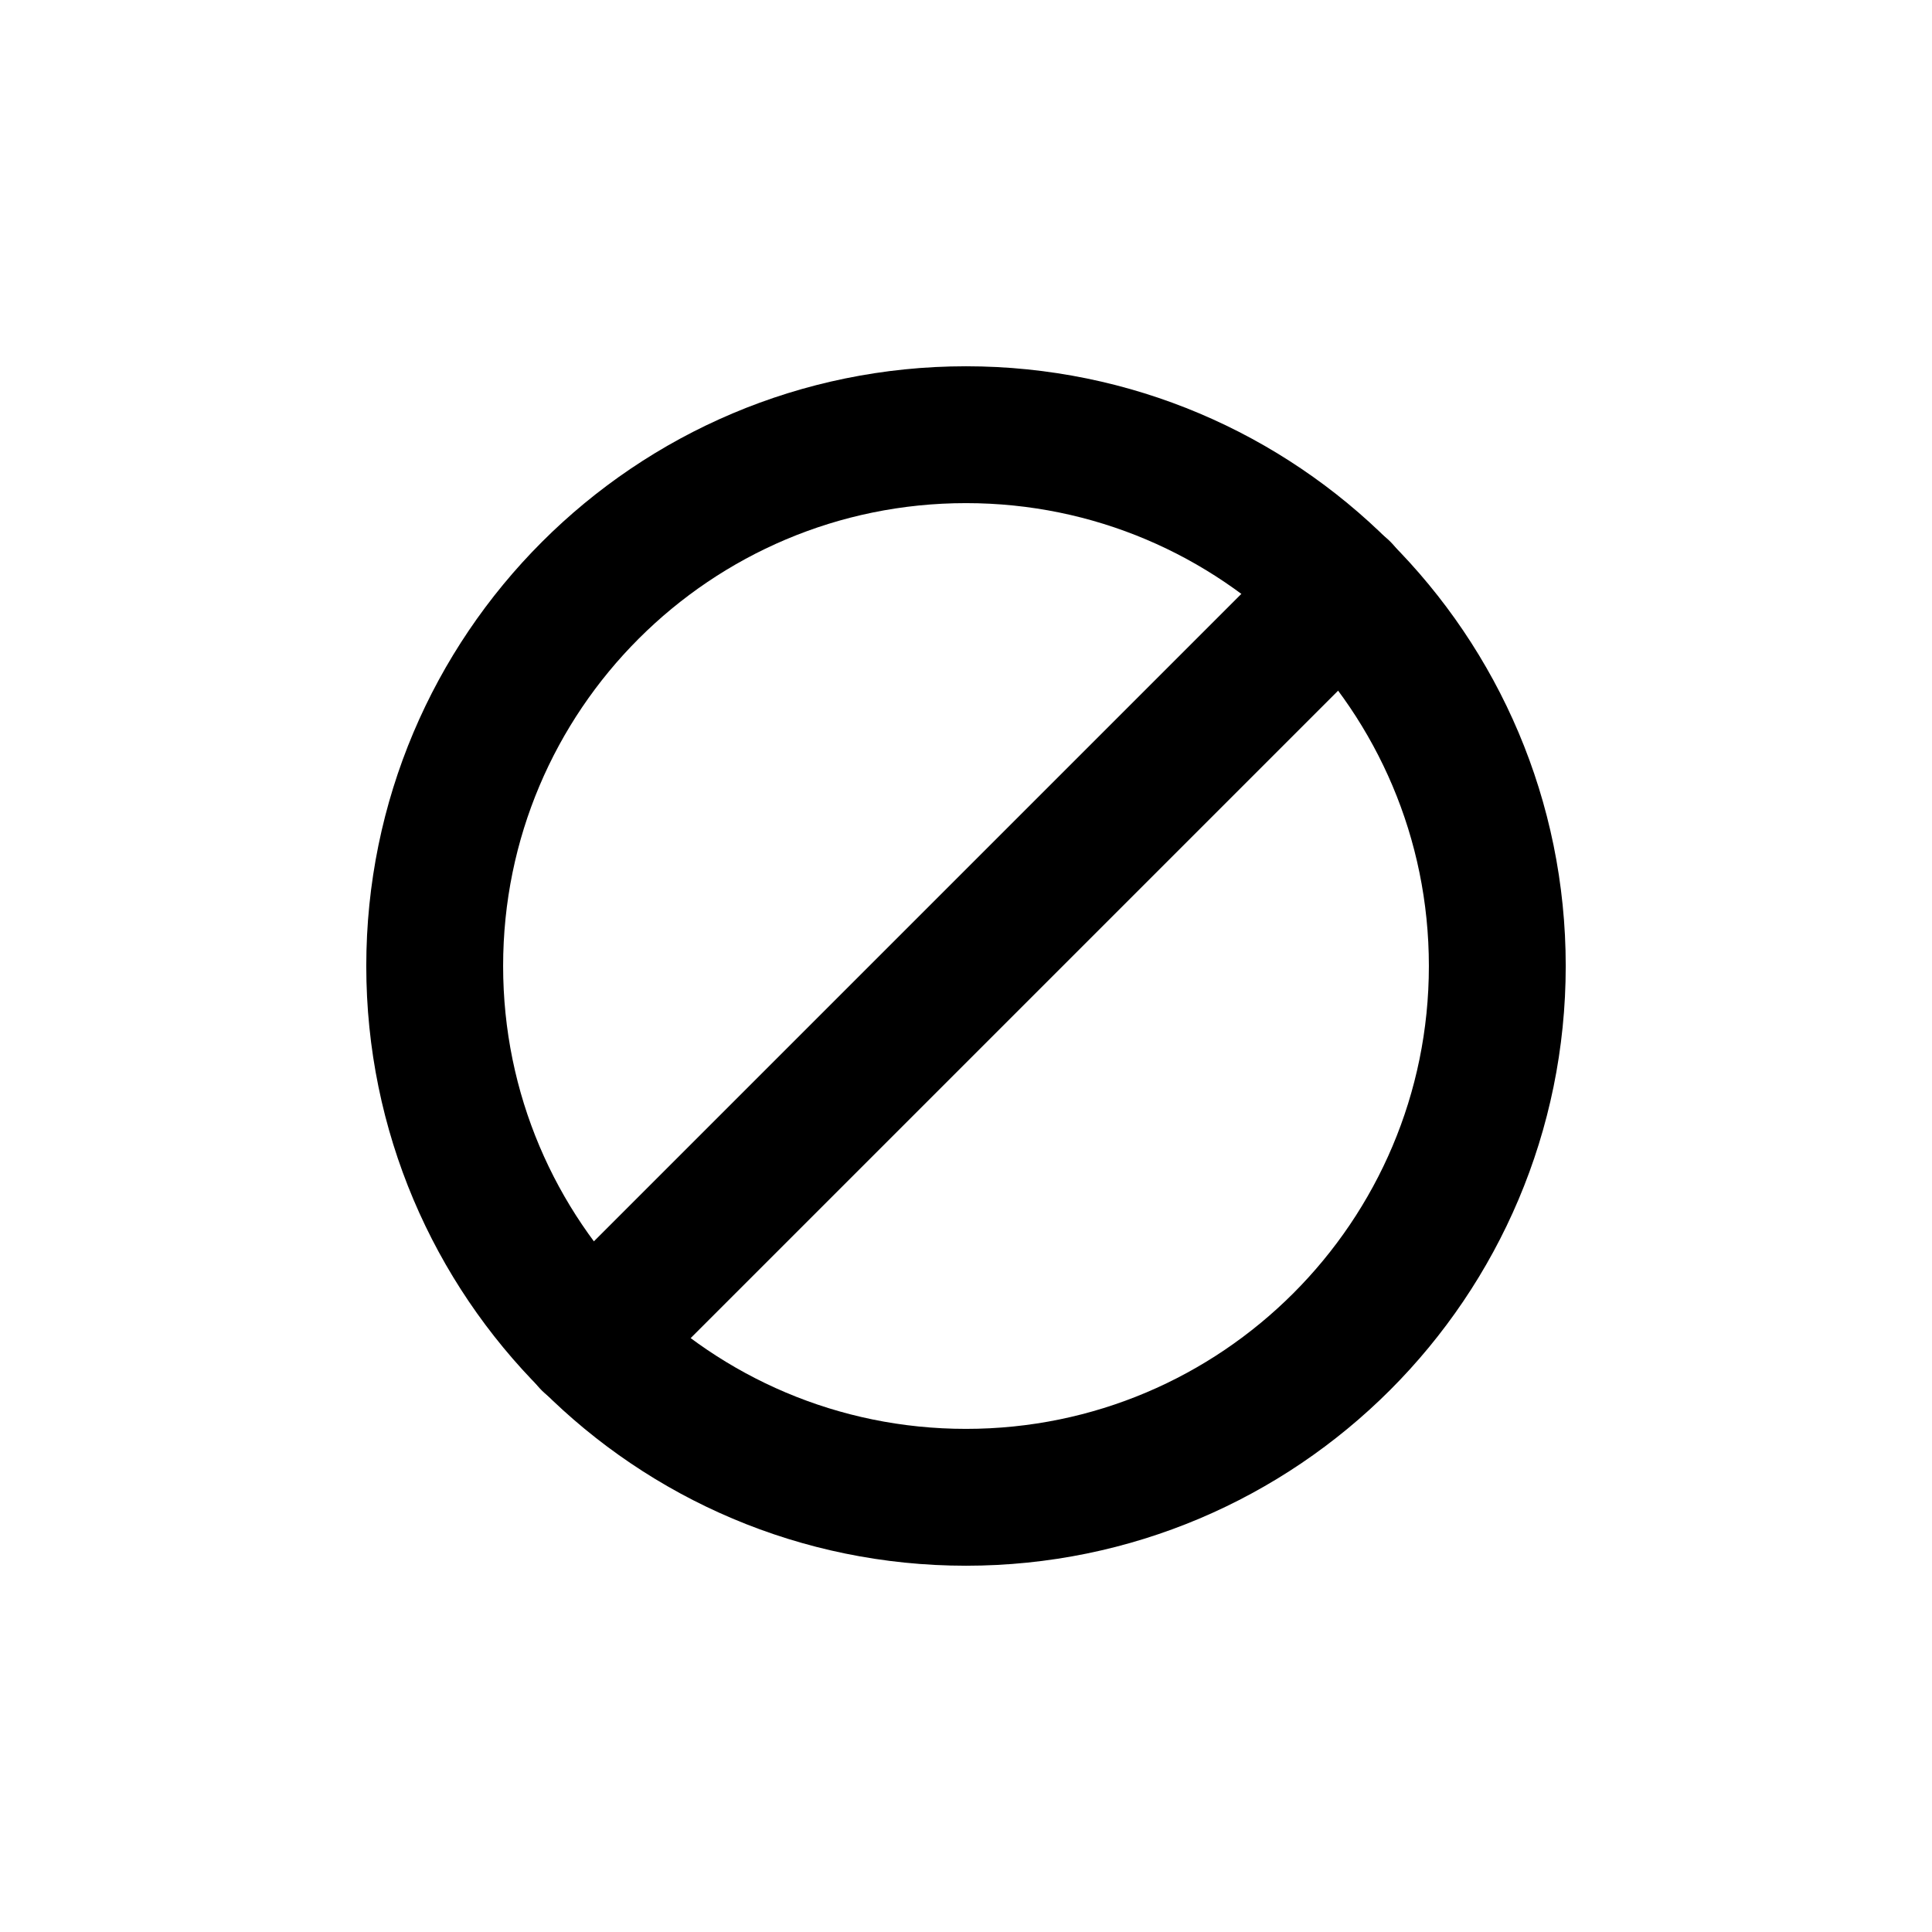
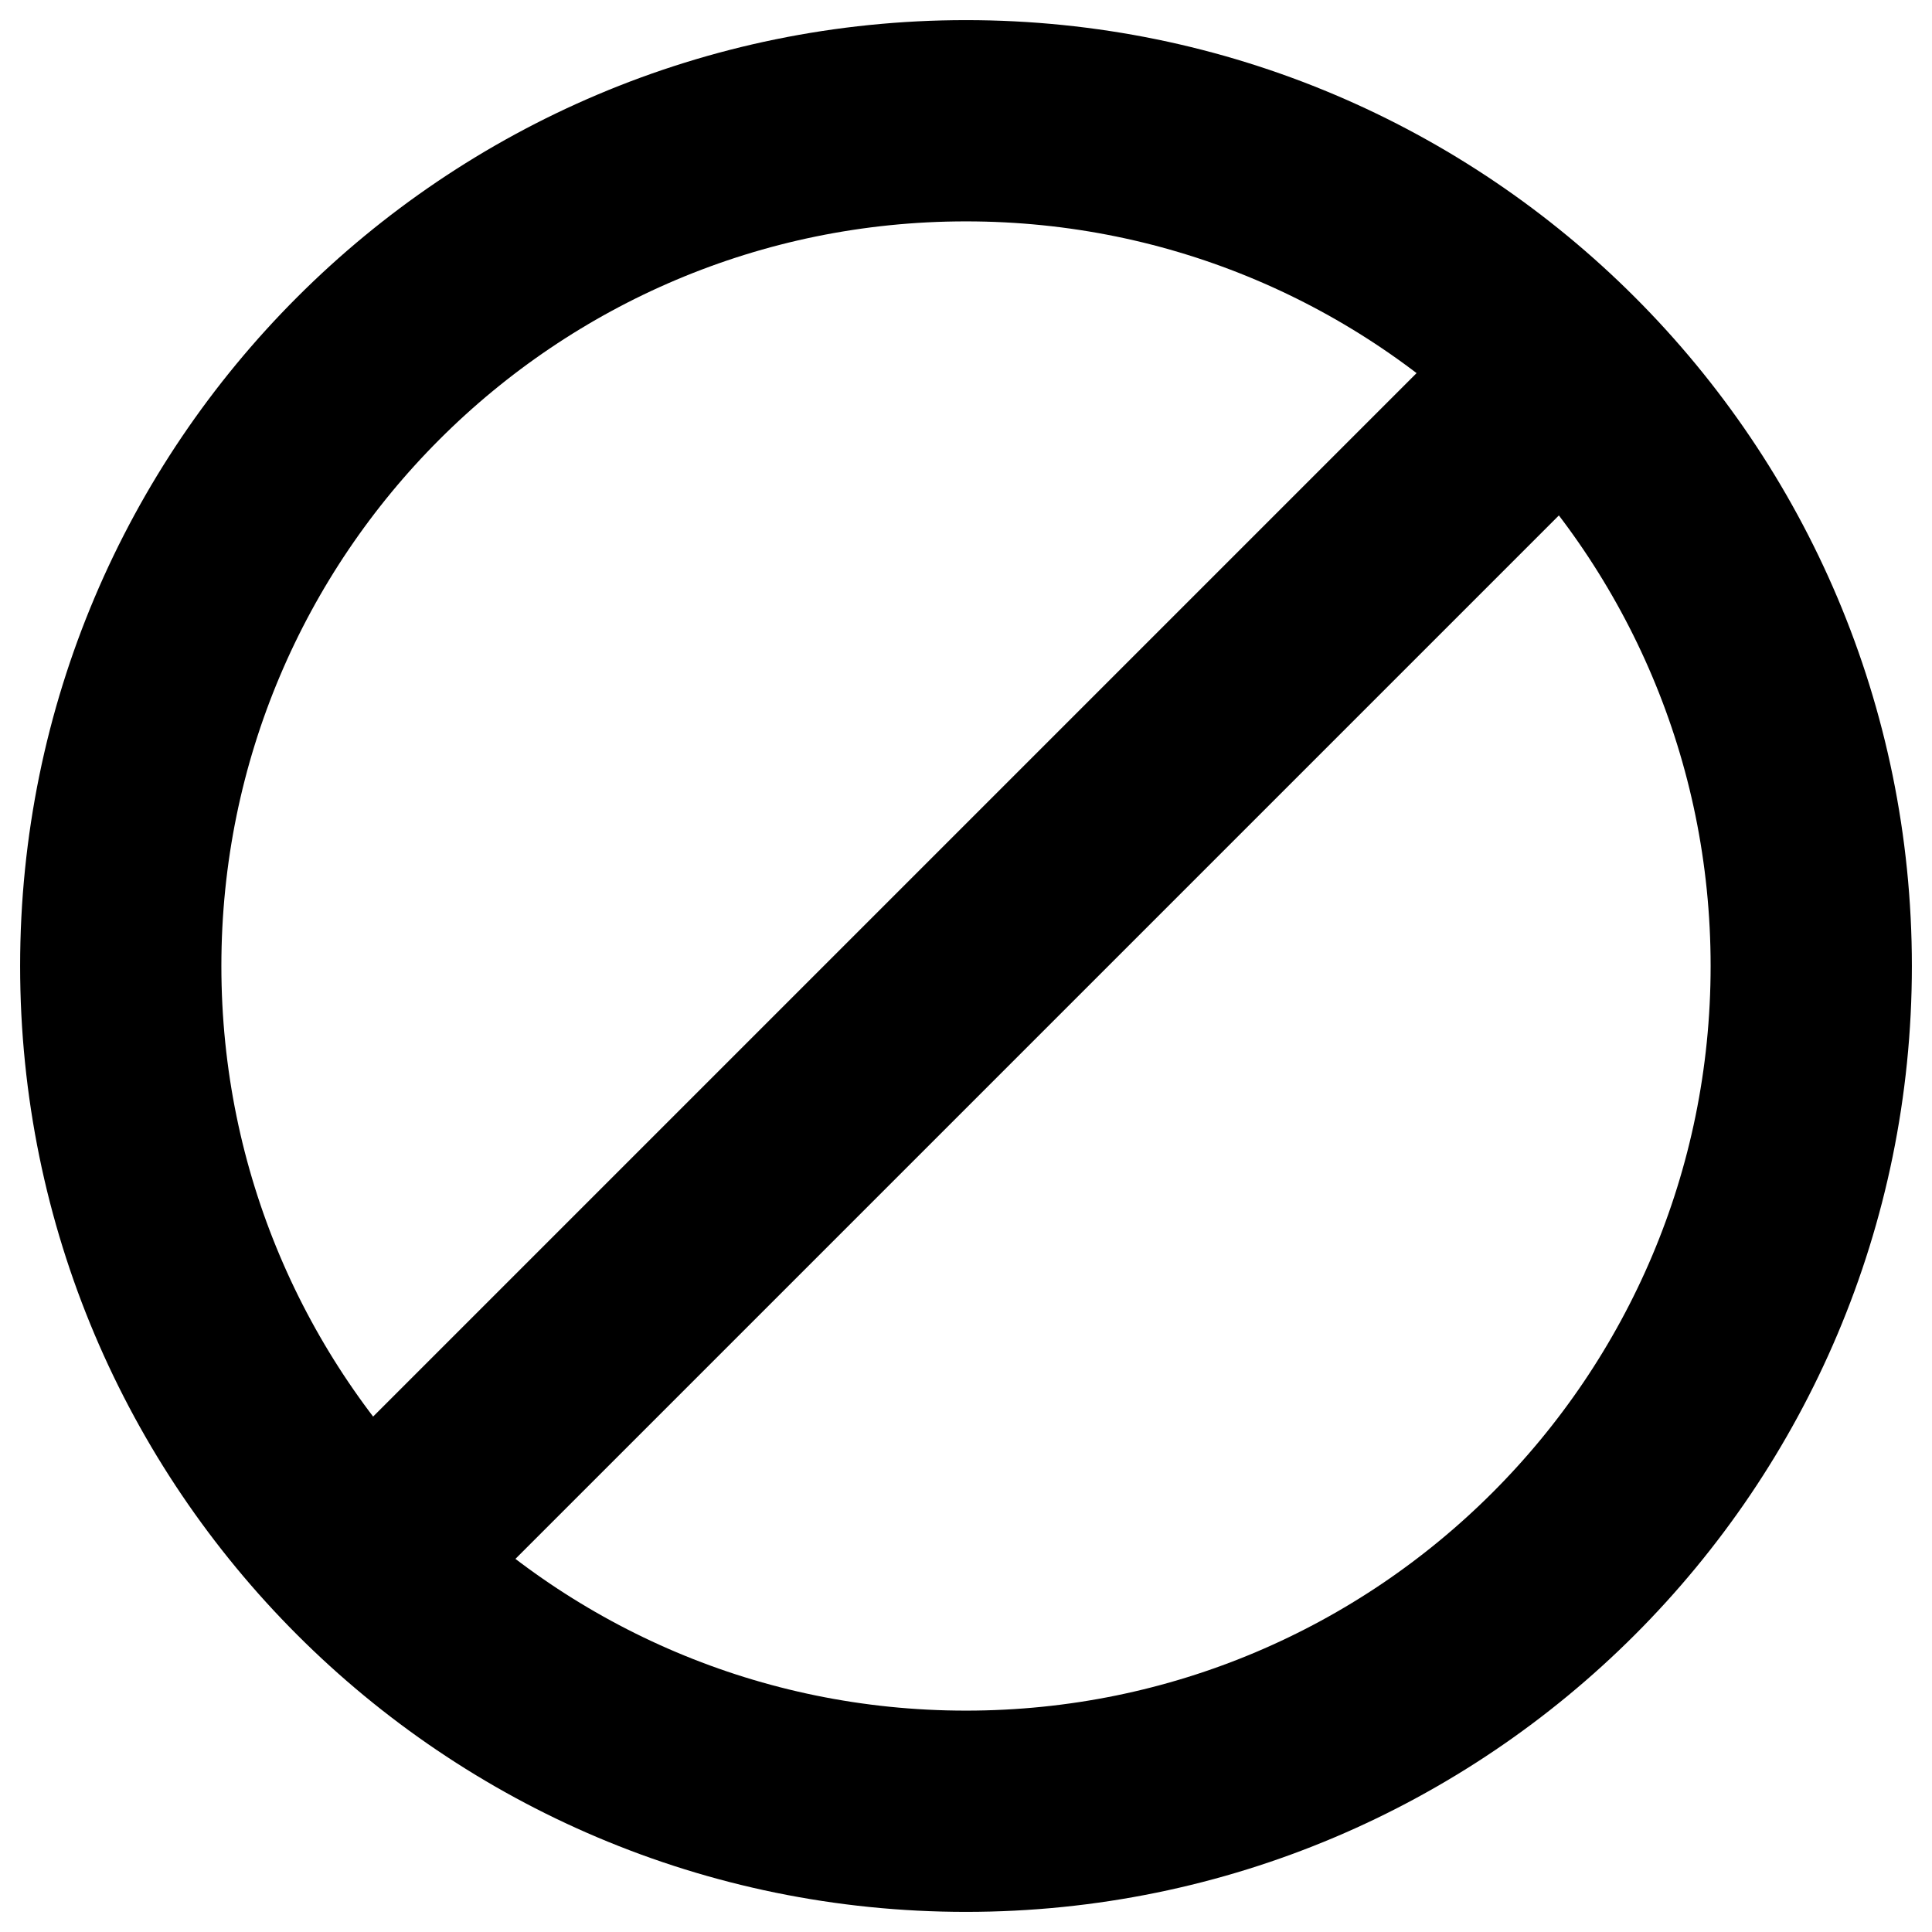
- <svg xmlns="http://www.w3.org/2000/svg" viewBox="0 0 24 24" fill="none" stroke="currentColor" stroke-width="1.7" stroke-linecap="round" stroke-linejoin="round">
-   <circle cx="12" cy="12" r="6.6" />
-   <path d="M7.33 16.67 16.67 7.33" />
+ <svg xmlns="http://www.w3.org/2000/svg" viewBox="0 0 24 24" fill="none" stroke="currentColor" stroke-width="2.5" stroke-linecap="round" stroke-linejoin="round">
+   <circle cx="12" cy="12" r="10.5" />
+   <path d="M4.58 19.42 19.42 4.58" />
</svg>
